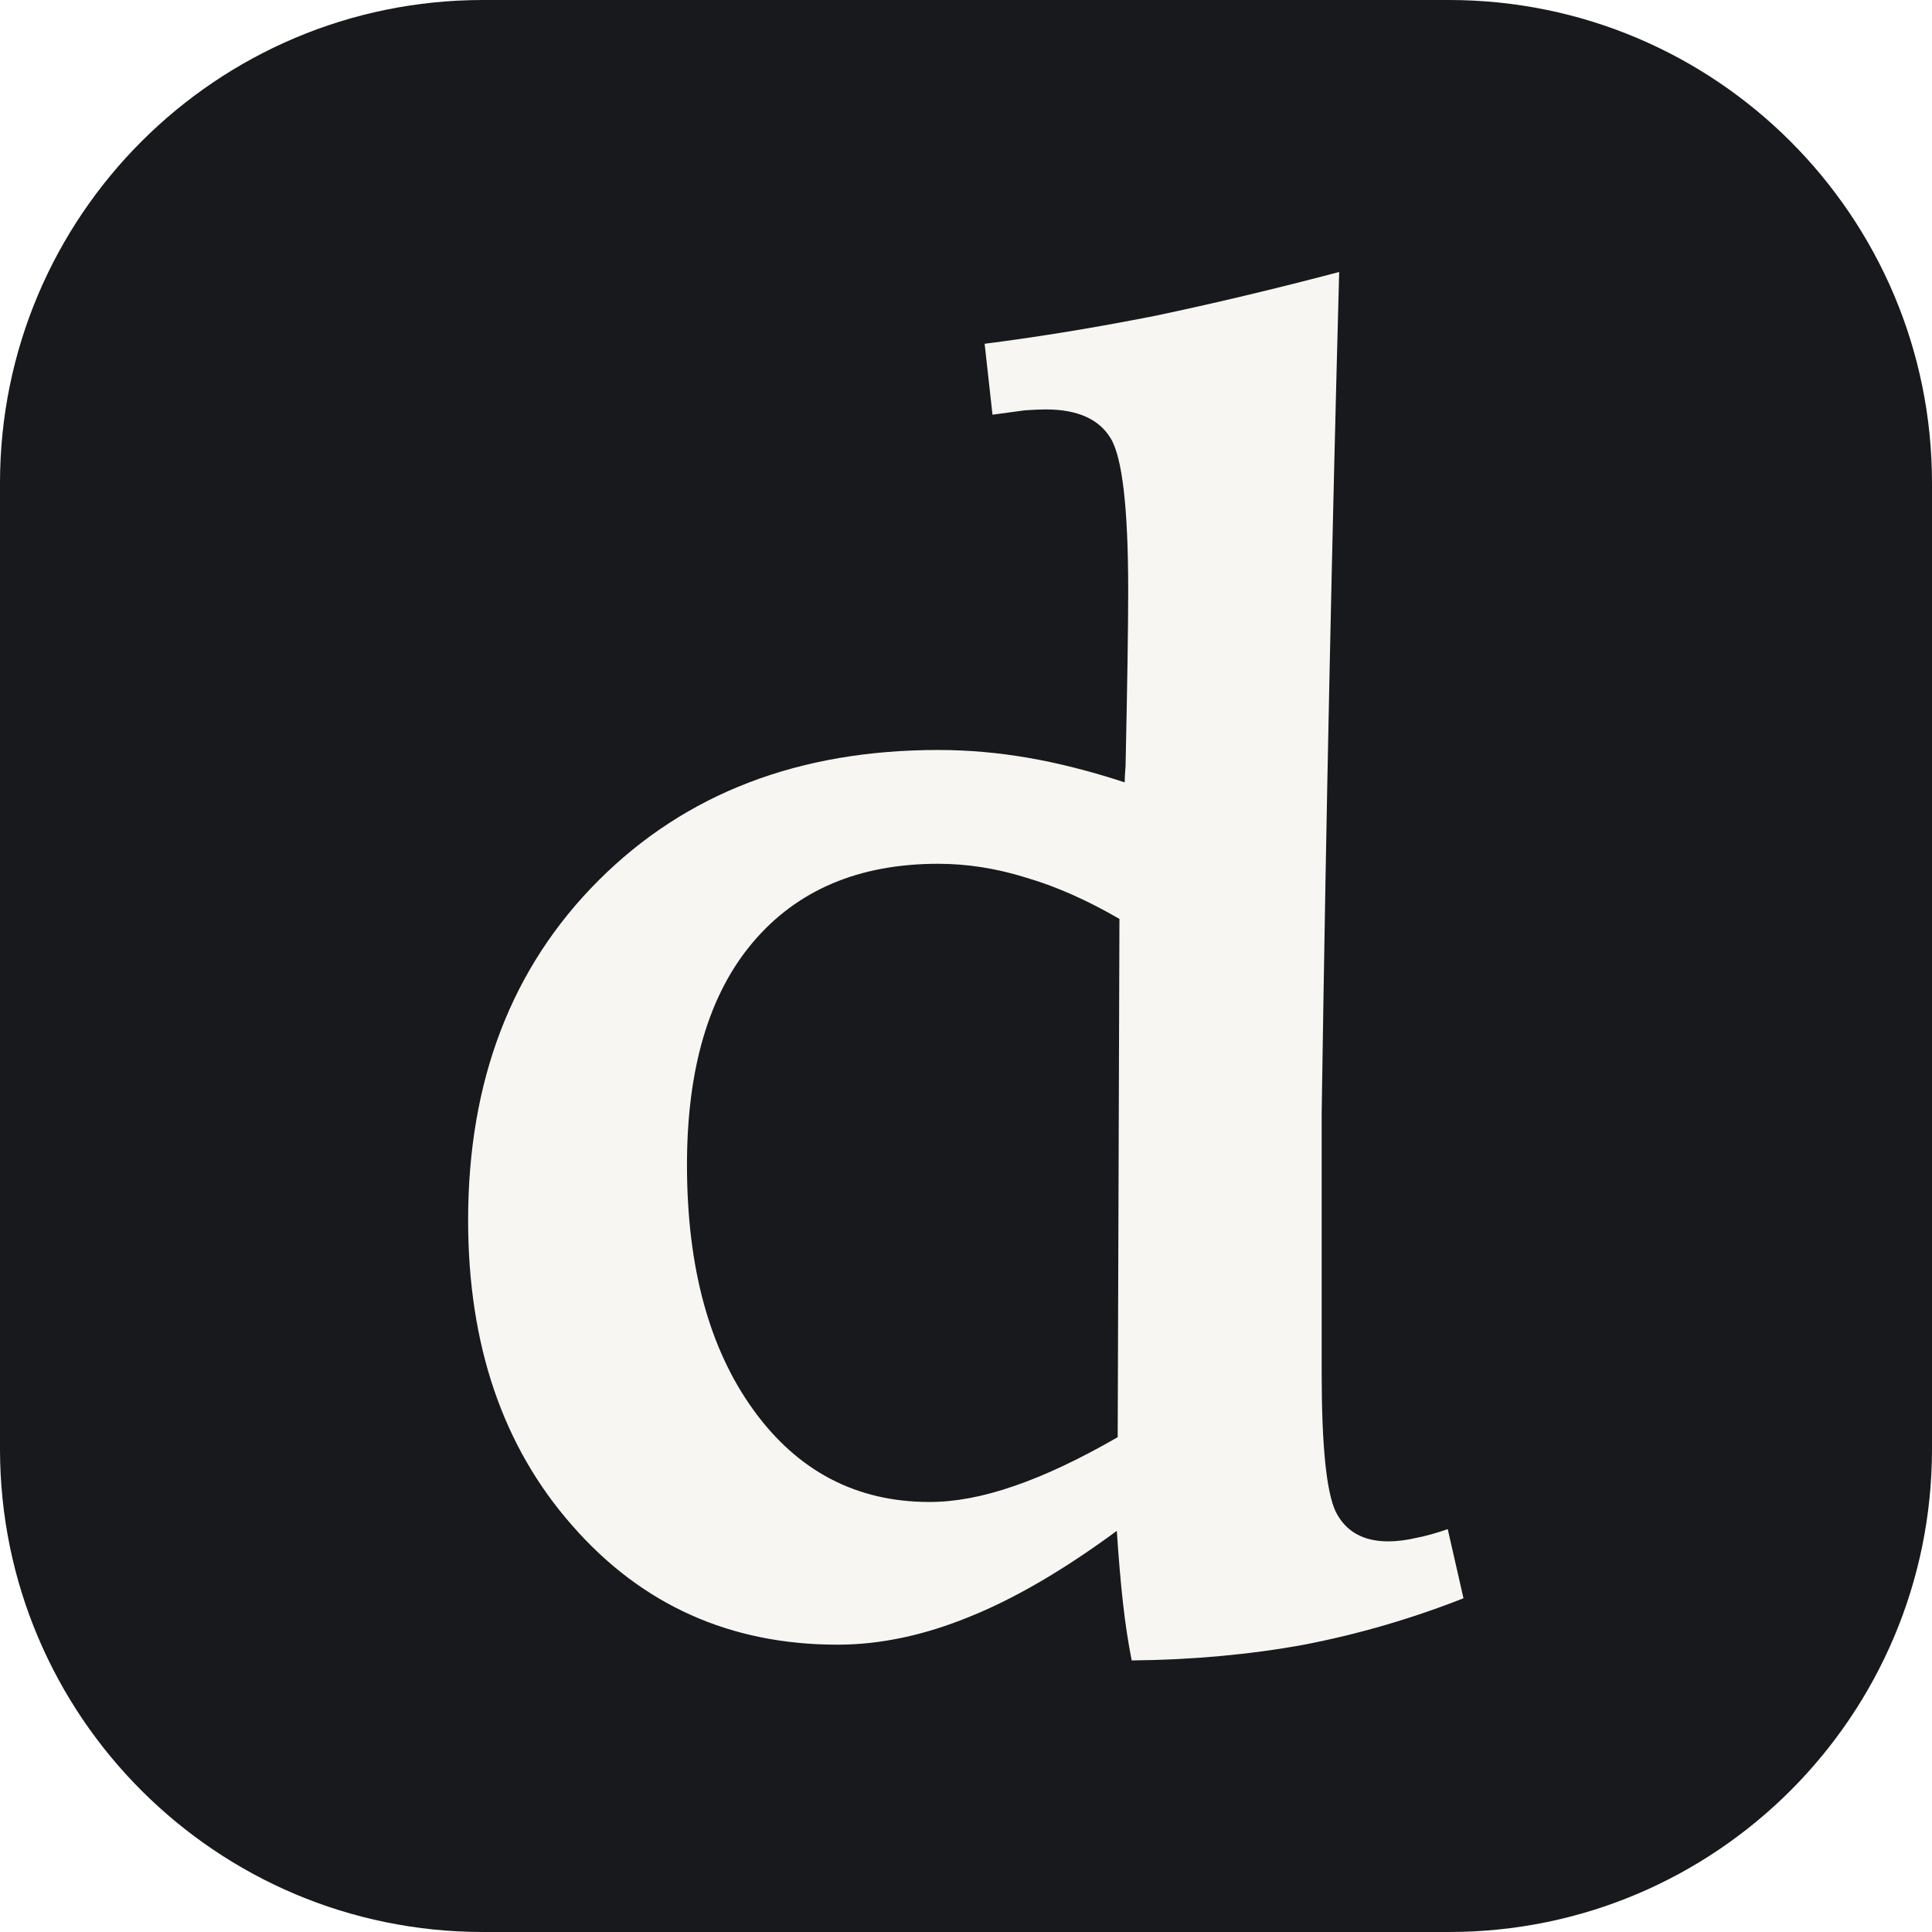
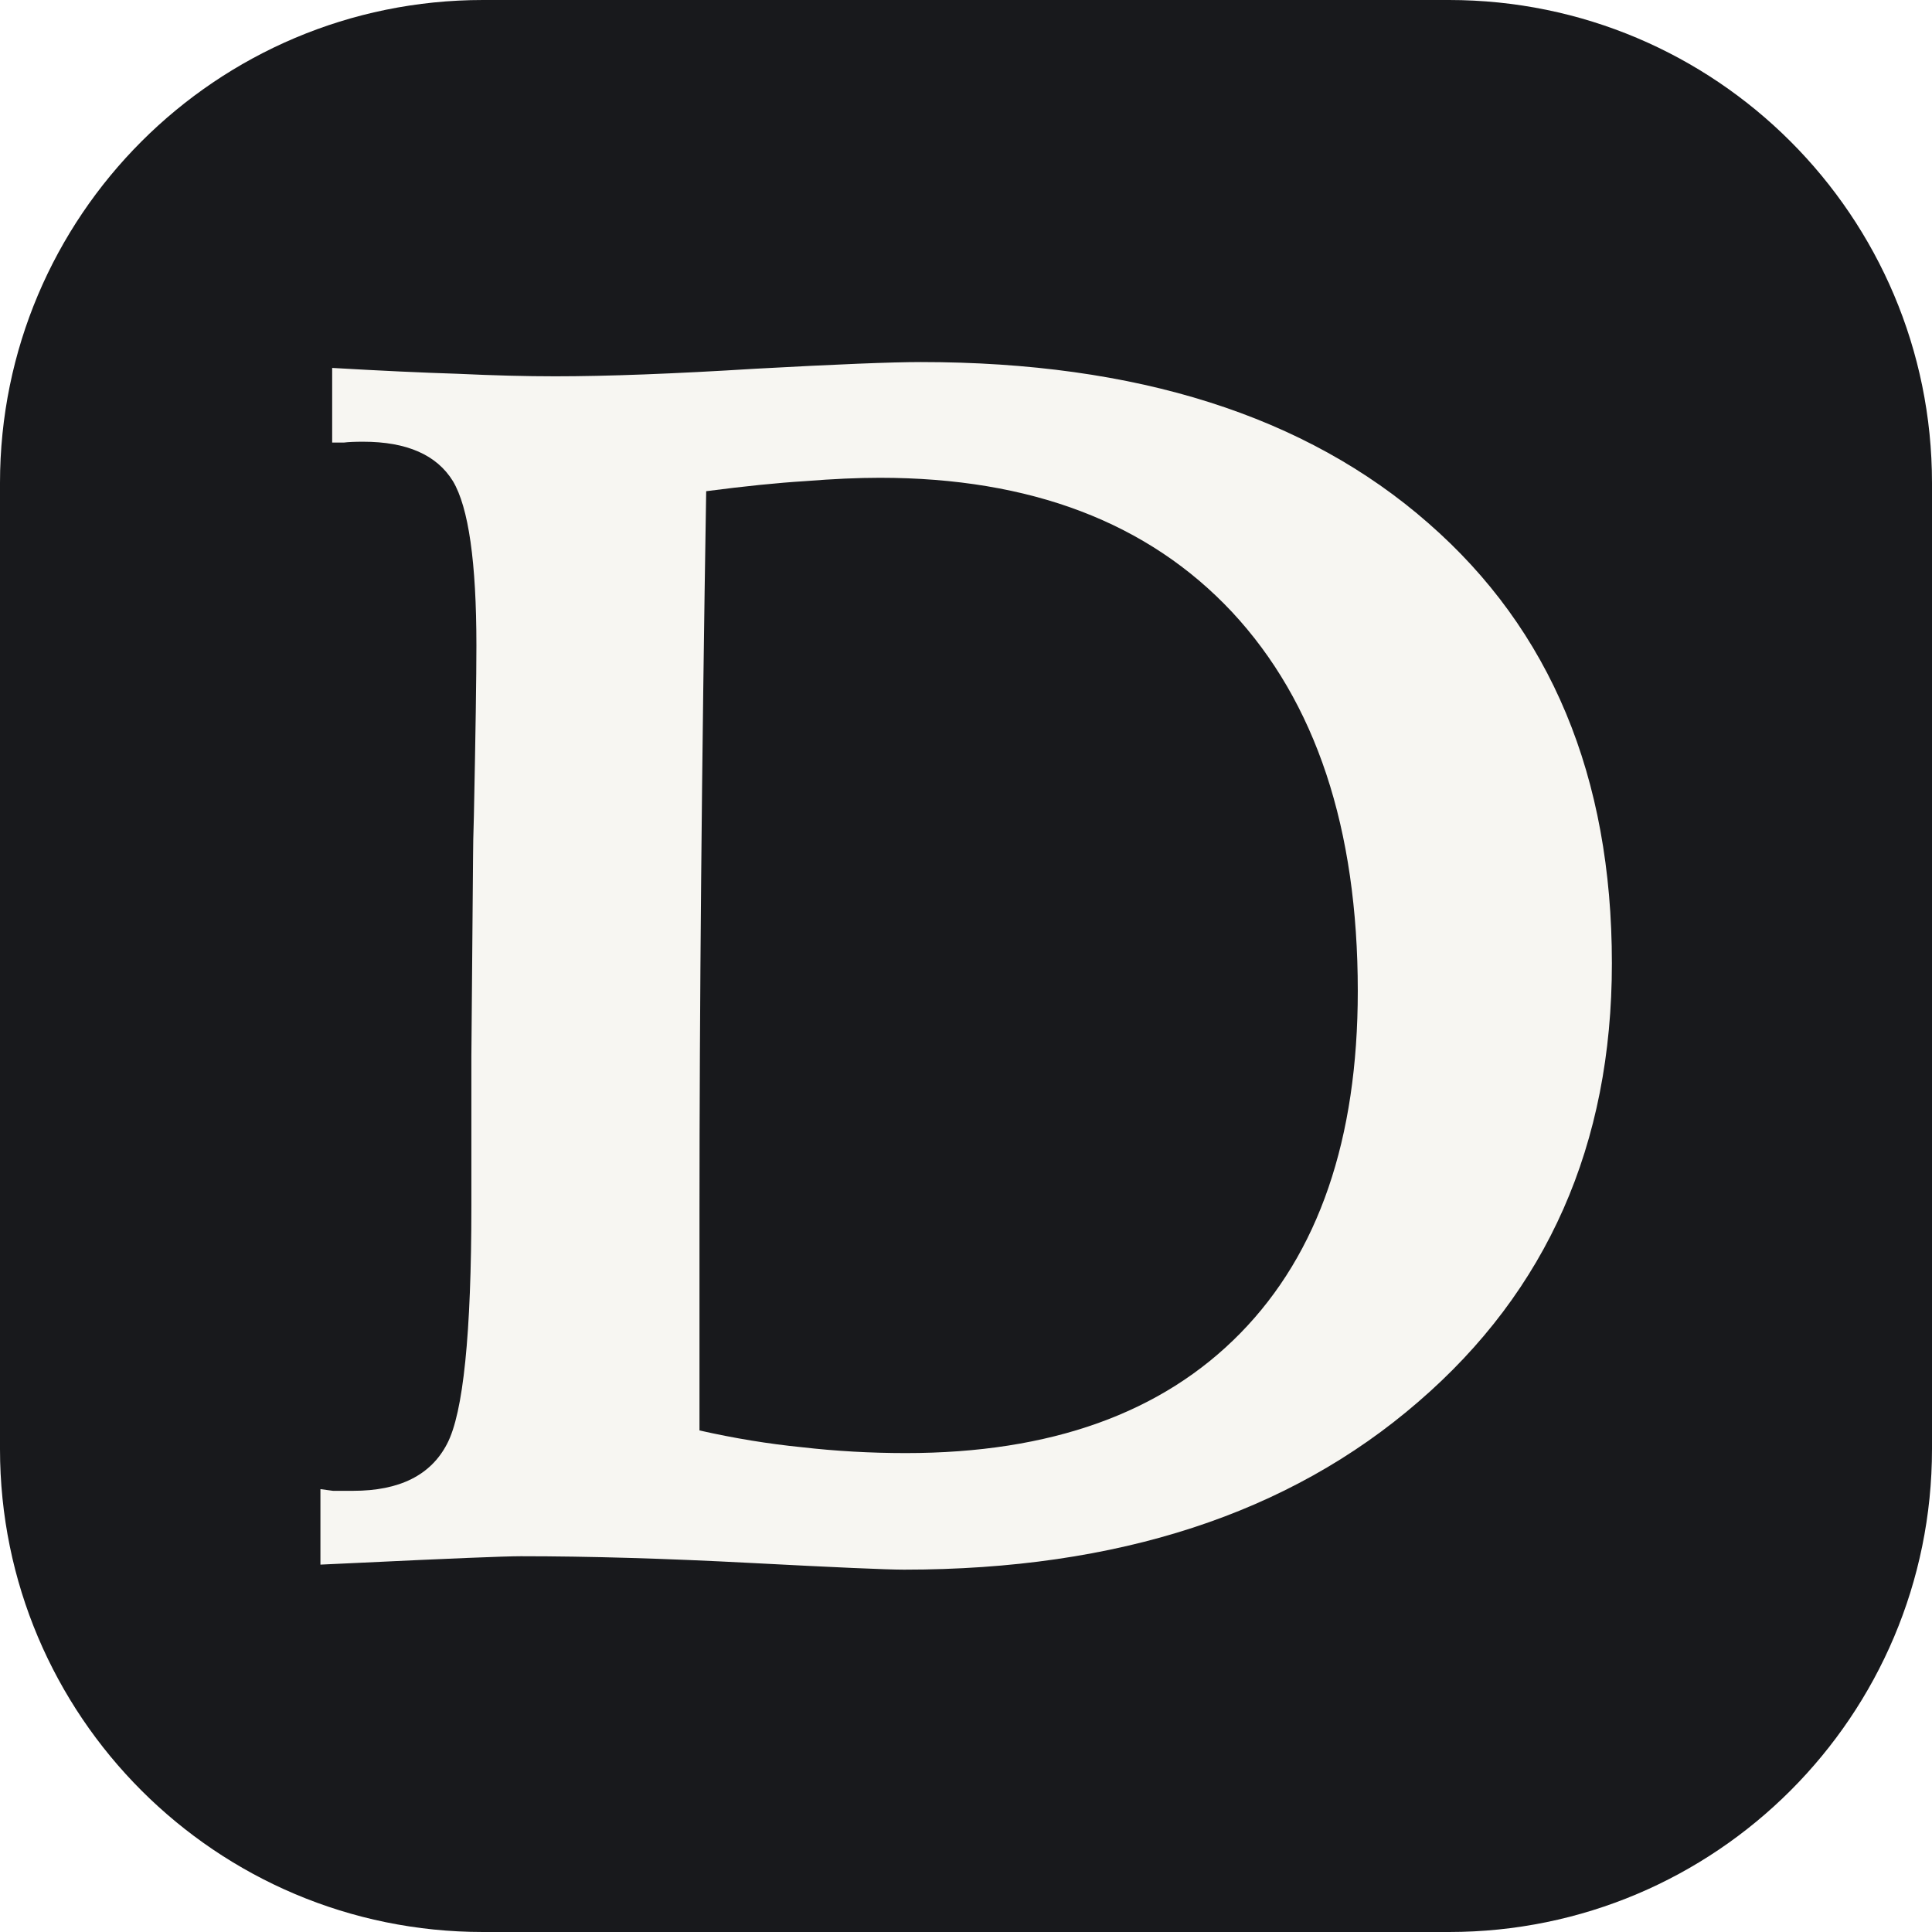
<svg xmlns="http://www.w3.org/2000/svg" viewBox="0 0 64 64">
  <rect width="64" height="64" rx="16" fill="#18191c" />
-   <path transform="translate(13.68 53.96) scale(0.029 -0.029)" fill="#f7f6f2" d="M807 811Q752 843 701 858Q650 874 600 874Q464 874 388 784Q313 695 313 530Q313 355 389 250Q465 145 590 145Q634 145 686 163Q739 181 805 219ZM1058 1550Q1052 1329 1047 1092Q1042 856 1038 589V336V293Q1038 168 1054 134Q1071 100 1114 100Q1129 100 1146 104Q1162 107 1182 114L1200 35Q1111 0 1018 -18Q925 -35 821 -36Q815 -6 811 30Q807 66 804 112Q713 45 636 14Q558 -18 485 -18Q301 -18 182 118Q63 253 63 467Q63 706 212 855Q361 1004 600 1004Q651 1004 703 995Q755 986 813 967Q813 973 814 986Q817 1125 817 1186Q817 1327 797 1360Q777 1393 723 1393Q714 1393 699 1392Q684 1390 662 1387L653 1468Q747 1480 848 1500Q948 1521 1058 1550Z" />
+   <path transform="translate(8.67 51.83) scale(0.02778 -0.02778)" fill="#f7f6f2" d="M522 160Q584 146 644 140Q705 133 768 133Q1027 133 1167 276Q1307 419 1307 684Q1307 975 1157 1136Q1007 1296 737 1296Q698 1296 648 1292Q599 1289 530 1280Q526 1036 524 818Q522 599 522 420ZM70 0V90Q77 89 85 88Q93 88 109 88Q192 88 221 144Q250 199 250 428V500V606L252 844Q252 861 253 893Q256 1040 256 1096Q256 1245 228 1292Q199 1339 121 1339Q106 1339 98 1338Q90 1338 84 1338V1427Q170 1422 234 1420Q298 1417 350 1417Q443 1417 588 1426Q734 1434 786 1434Q1172 1434 1391 1242Q1610 1051 1610 717Q1610 393 1379 194Q1148 -6 766 -6Q735 -6 583 2Q431 10 309 10Q280 10 113 2Z" />
</svg>
